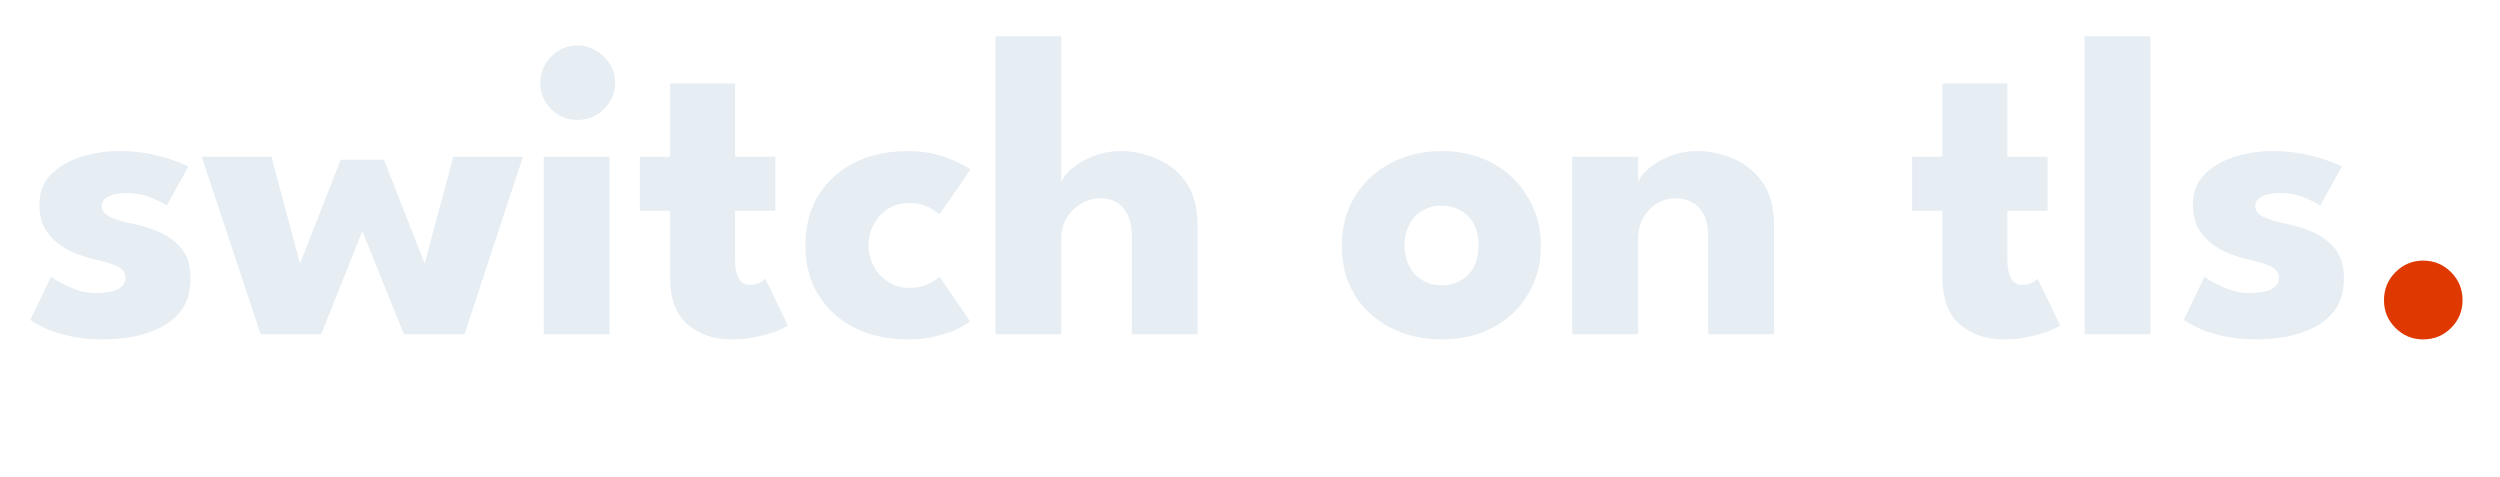
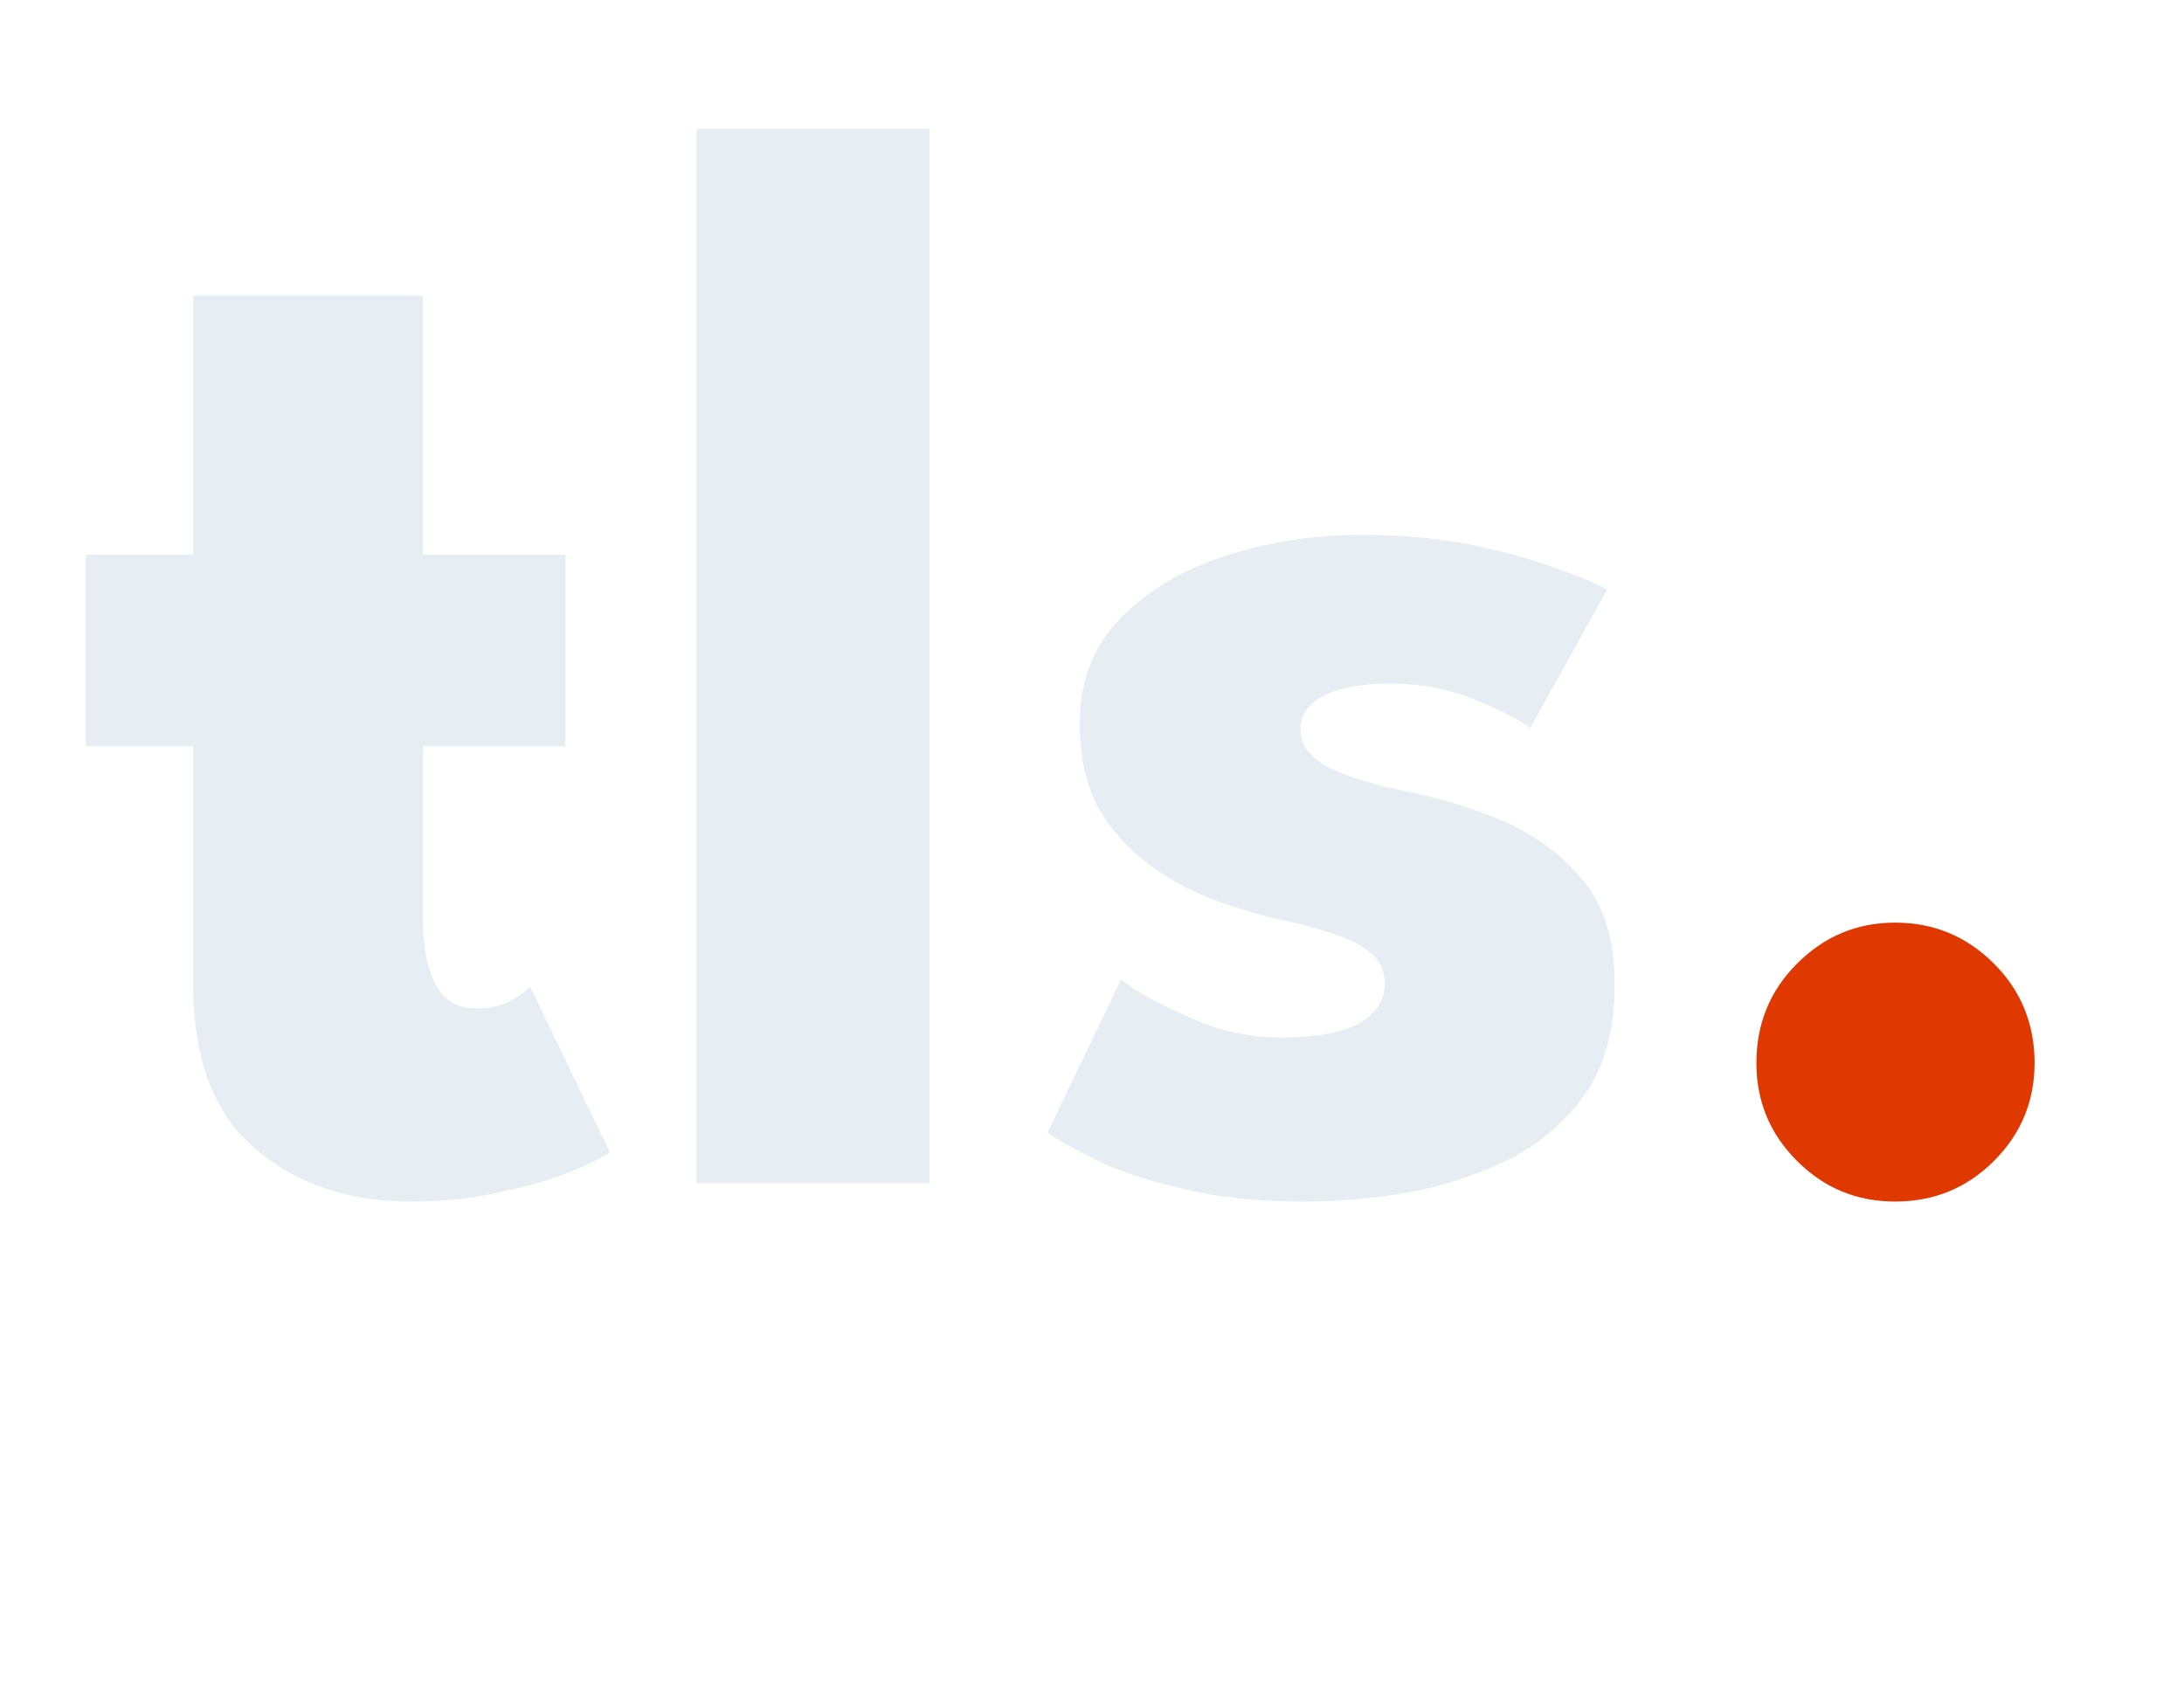
- <svg xmlns="http://www.w3.org/2000/svg" viewBox="0 0 231 44" width="231" height="44" role="img" aria-labelledby="heading-title">
+ <svg xmlns="http://www.w3.org/2000/svg" viewBox="0 0 57 44" width="57" height="44" role="img" aria-labelledby="heading-title">
  <defs>
    <path id="g115" d="M0.226 0.423Q0.266 0.423 0.3 0.416Q0.333 0.409 0.356 0.4Q0.379 0.392 0.386 0.387L0.336 0.297Q0.327 0.304 0.301 0.315Q0.275 0.326 0.244 0.326Q0.219 0.326 0.203 0.319Q0.186 0.311 0.186 0.296Q0.186 0.281 0.205 0.271Q0.223 0.262 0.258 0.255Q0.288 0.249 0.319 0.236Q0.349 0.223 0.37 0.198Q0.391 0.173 0.391 0.13Q0.391 0.087 0.373 0.06Q0.354 0.032 0.323 0.016Q0.293 0.001 0.257 -0.006Q0.222 -0.012 0.188 -0.012Q0.141 -0.012 0.107 -0.003Q0.072 0.005 0.051 0.016Q0.029 0.027 0.021 0.033L0.069 0.133Q0.082 0.122 0.112 0.109Q0.141 0.095 0.174 0.095Q0.206 0.095 0.224 0.104Q0.241 0.114 0.241 0.13Q0.241 0.142 0.233 0.149Q0.225 0.157 0.209 0.162Q0.193 0.168 0.172 0.172Q0.151 0.177 0.129 0.185Q0.106 0.194 0.087 0.208Q0.067 0.223 0.054 0.245Q0.042 0.268 0.042 0.3Q0.042 0.341 0.068 0.368Q0.094 0.395 0.136 0.409Q0.179 0.423 0.226 0.423Z" />
-     <path id="g119" d="M0.358 0.238L0.263 0L0.123 0L-0.013 0.41L0.148 0.41L0.214 0.163L0.308 0.403L0.408 0.403L0.502 0.163L0.568 0.41L0.729 0.41L0.594 0L0.454 0L0.358 0.238Z" />
-     <path id="g105" d="M0.047 0L0.047 0.41L0.199 0.41L0.199 0L0.047 0ZM0.125 0.495Q0.089 0.495 0.064 0.52Q0.039 0.546 0.039 0.58Q0.039 0.616 0.064 0.641Q0.089 0.667 0.125 0.667Q0.148 0.667 0.168 0.655Q0.188 0.643 0.2 0.624Q0.212 0.605 0.212 0.58Q0.212 0.546 0.186 0.52Q0.161 0.495 0.125 0.495Z" />
    <path id="g116" d="M0.007 0.41L0.077 0.41L0.077 0.579L0.227 0.579L0.227 0.41L0.32 0.41L0.32 0.285L0.227 0.285L0.227 0.171Q0.227 0.146 0.235 0.13Q0.243 0.114 0.262 0.114Q0.276 0.114 0.286 0.12Q0.295 0.126 0.297 0.128L0.349 0.02Q0.345 0.017 0.327 0.009Q0.309 0.001 0.281 -0.005Q0.253 -0.012 0.219 -0.012Q0.157 -0.012 0.117 0.023Q0.077 0.057 0.077 0.13L0.077 0.285L0.007 0.285L0.007 0.41Z" />
-     <path id="g99" d="M0.265 0.107Q0.293 0.107 0.312 0.117Q0.33 0.127 0.336 0.133L0.406 0.03Q0.398 0.023 0.379 0.013Q0.359 0.003 0.33 -0.004Q0.301 -0.012 0.263 -0.012Q0.192 -0.012 0.139 0.015Q0.086 0.042 0.056 0.091Q0.026 0.139 0.026 0.206Q0.026 0.272 0.056 0.321Q0.086 0.369 0.139 0.396Q0.192 0.423 0.263 0.423Q0.3 0.423 0.329 0.415Q0.358 0.407 0.378 0.397Q0.399 0.387 0.407 0.38L0.336 0.277Q0.332 0.28 0.323 0.286Q0.314 0.293 0.299 0.298Q0.285 0.303 0.265 0.303Q0.24 0.303 0.219 0.291Q0.197 0.278 0.185 0.256Q0.172 0.234 0.172 0.206Q0.172 0.177 0.185 0.155Q0.197 0.133 0.219 0.12Q0.24 0.107 0.265 0.107Z" />
-     <path id="g104" d="M0.328 0.423Q0.371 0.423 0.412 0.405Q0.453 0.388 0.48 0.35Q0.506 0.312 0.506 0.25L0.506 0L0.354 0L0.354 0.225Q0.354 0.269 0.334 0.292Q0.315 0.314 0.281 0.314Q0.258 0.314 0.238 0.302Q0.217 0.29 0.204 0.269Q0.191 0.248 0.191 0.22L0.191 0L0.039 0L0.039 0.688L0.191 0.688L0.191 0.35Q0.197 0.367 0.216 0.383Q0.236 0.4 0.265 0.411Q0.294 0.423 0.328 0.423Z" />
-     <path id="g111" d="M0.251 -0.012Q0.184 -0.012 0.131 0.016Q0.079 0.043 0.049 0.092Q0.02 0.141 0.02 0.204Q0.02 0.267 0.049 0.316Q0.079 0.366 0.131 0.394Q0.184 0.423 0.251 0.423Q0.318 0.423 0.37 0.394Q0.421 0.366 0.45 0.316Q0.48 0.267 0.48 0.204Q0.48 0.141 0.45 0.092Q0.421 0.043 0.37 0.016Q0.318 -0.012 0.251 -0.012ZM0.251 0.113Q0.277 0.113 0.296 0.125Q0.315 0.136 0.326 0.157Q0.336 0.178 0.336 0.205Q0.336 0.232 0.326 0.253Q0.315 0.274 0.296 0.285Q0.277 0.297 0.251 0.297Q0.225 0.297 0.206 0.285Q0.186 0.274 0.176 0.253Q0.165 0.232 0.165 0.205Q0.165 0.178 0.176 0.157Q0.186 0.136 0.206 0.125Q0.225 0.113 0.251 0.113Z" />
-     <path id="g110" d="M0.324 0.423Q0.368 0.423 0.409 0.405Q0.449 0.388 0.476 0.35Q0.502 0.312 0.502 0.25L0.502 0L0.35 0L0.35 0.225Q0.35 0.269 0.329 0.292Q0.308 0.314 0.274 0.314Q0.252 0.314 0.232 0.302Q0.212 0.29 0.2 0.269Q0.188 0.248 0.188 0.22L0.188 0L0.036 0L0.036 0.41L0.188 0.41L0.188 0.35Q0.193 0.367 0.213 0.383Q0.232 0.4 0.261 0.411Q0.291 0.423 0.324 0.423Z" />
    <path id="g108" d="M0.194 0L0.042 0L0.042 0.688L0.194 0.688L0.194 0Z" />
    <path id="dot" d="M5.76,0.48C4.76,0.48 3.91,0.13 3.2,-0.58 2.49,-1.29 2.14,-2.14 2.14,-3.14 2.14,-4.15 2.49,-5.02 3.2,-5.73 3.91,-6.44 4.76,-6.8 5.76,-6.8 6.77,-6.8 7.63,-6.44 8.34,-5.73 9.05,-5.02 9.4,-4.15 9.4,-3.14 9.4,-2.14 9.05,-1.29 8.34,-0.58 7.63,0.13 6.77,0.48 5.76,0.48z" />
  </defs>
  <g fill="#e6edf3">
-     <use href="#g115" transform="translate(1.96 30.88) scale(40 -40)" />
-     <use href="#g119" transform="translate(19.16 30.88) scale(40 -40)" />
-     <use href="#g105" transform="translate(48.36 30.88) scale(40 -40)" />
-     <use href="#g116" transform="translate(58.84 30.88) scale(40 -40)" />
-     <use href="#g99" transform="translate(73.38 30.88) scale(40 -40)" />
-     <use href="#g104" transform="translate(90.42 30.88) scale(40 -40)" />
-     <use href="#g111" transform="translate(123.18 30.88) scale(40 -40)" />
-     <use href="#g110" transform="translate(143.84 30.88) scale(40 -40)" />
-     <use href="#g116" transform="translate(176.4 30.88) scale(40 -40)" />
-     <use href="#g108" transform="translate(190.94 30.88) scale(40 -40)" />
-     <use href="#g115" transform="translate(200.94 30.88) scale(40 -40)" />
-     <use href="#dot" x="218.14" y="30.88" fill="#df3800" />
+     <use href="#g116" transform="translate(1.96 30.88) scale(40 -40)" />
+     <use href="#g108" transform="translate(16.50 30.88) scale(40 -40)" />
+     <use href="#g115" transform="translate(26.50 30.88) scale(40 -40)" />
+     <use href="#dot" x="43.70" y="30.88" fill="#df3800" />
  </g>
</svg>
